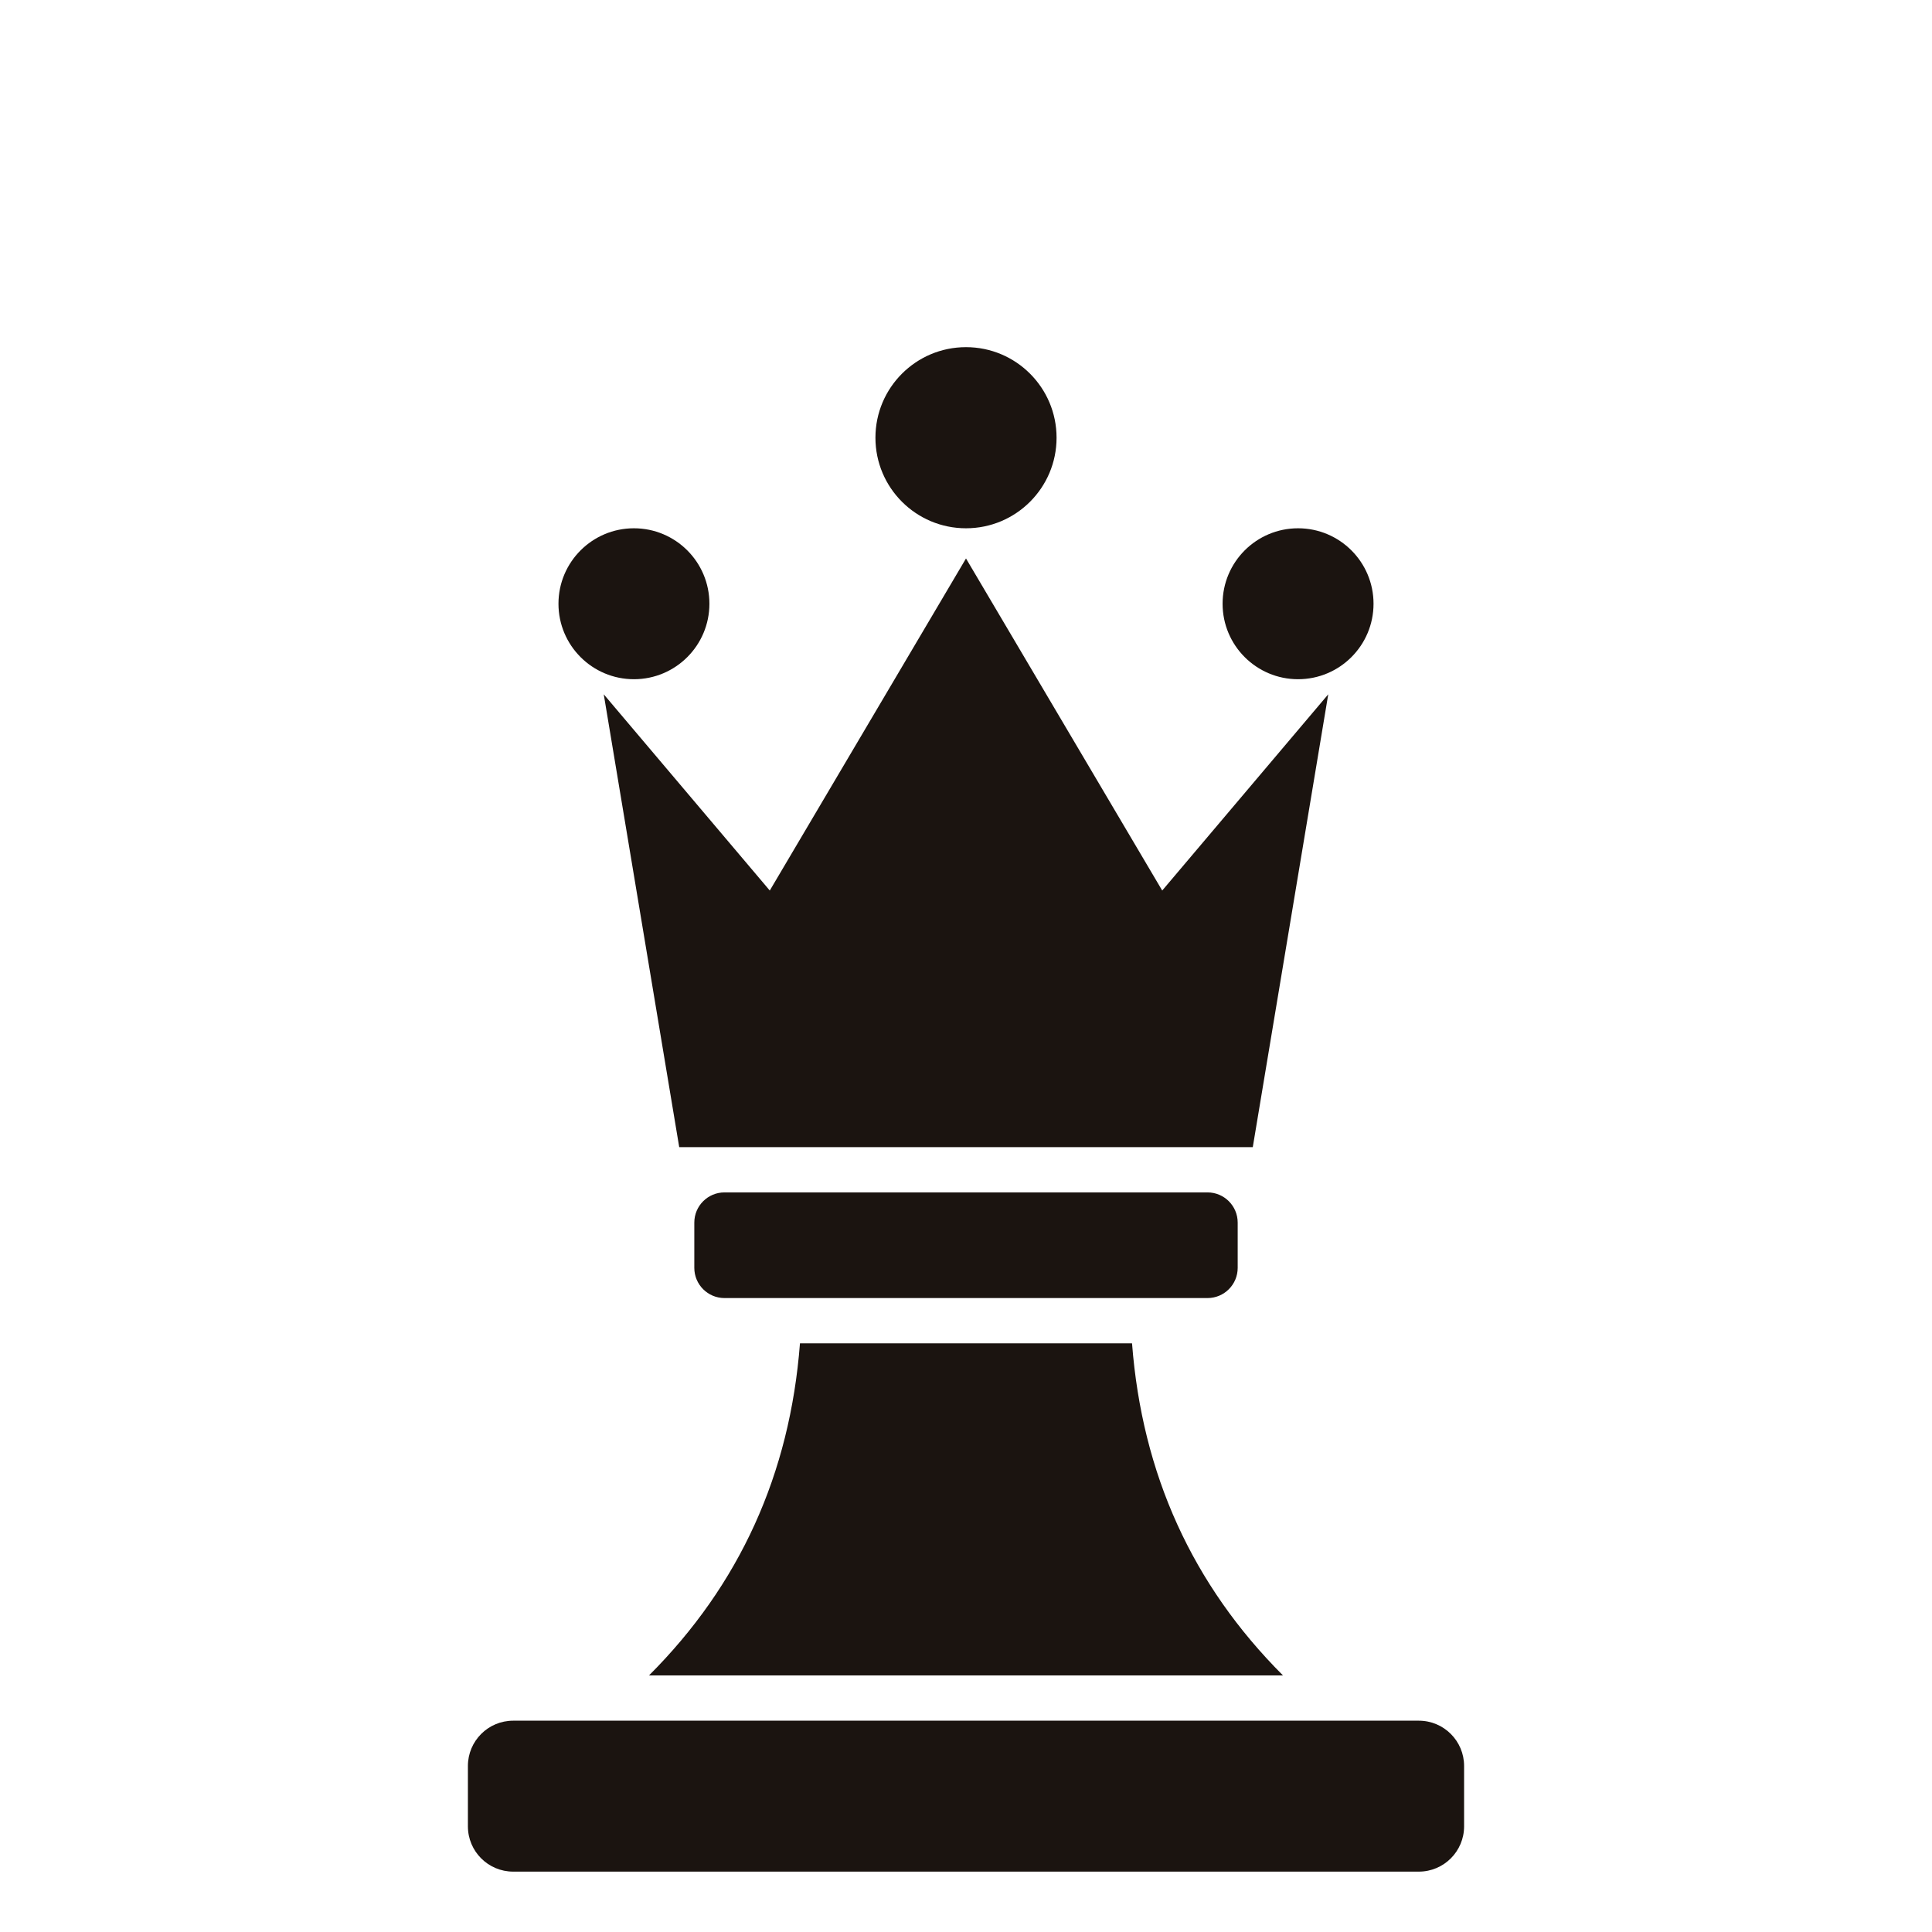
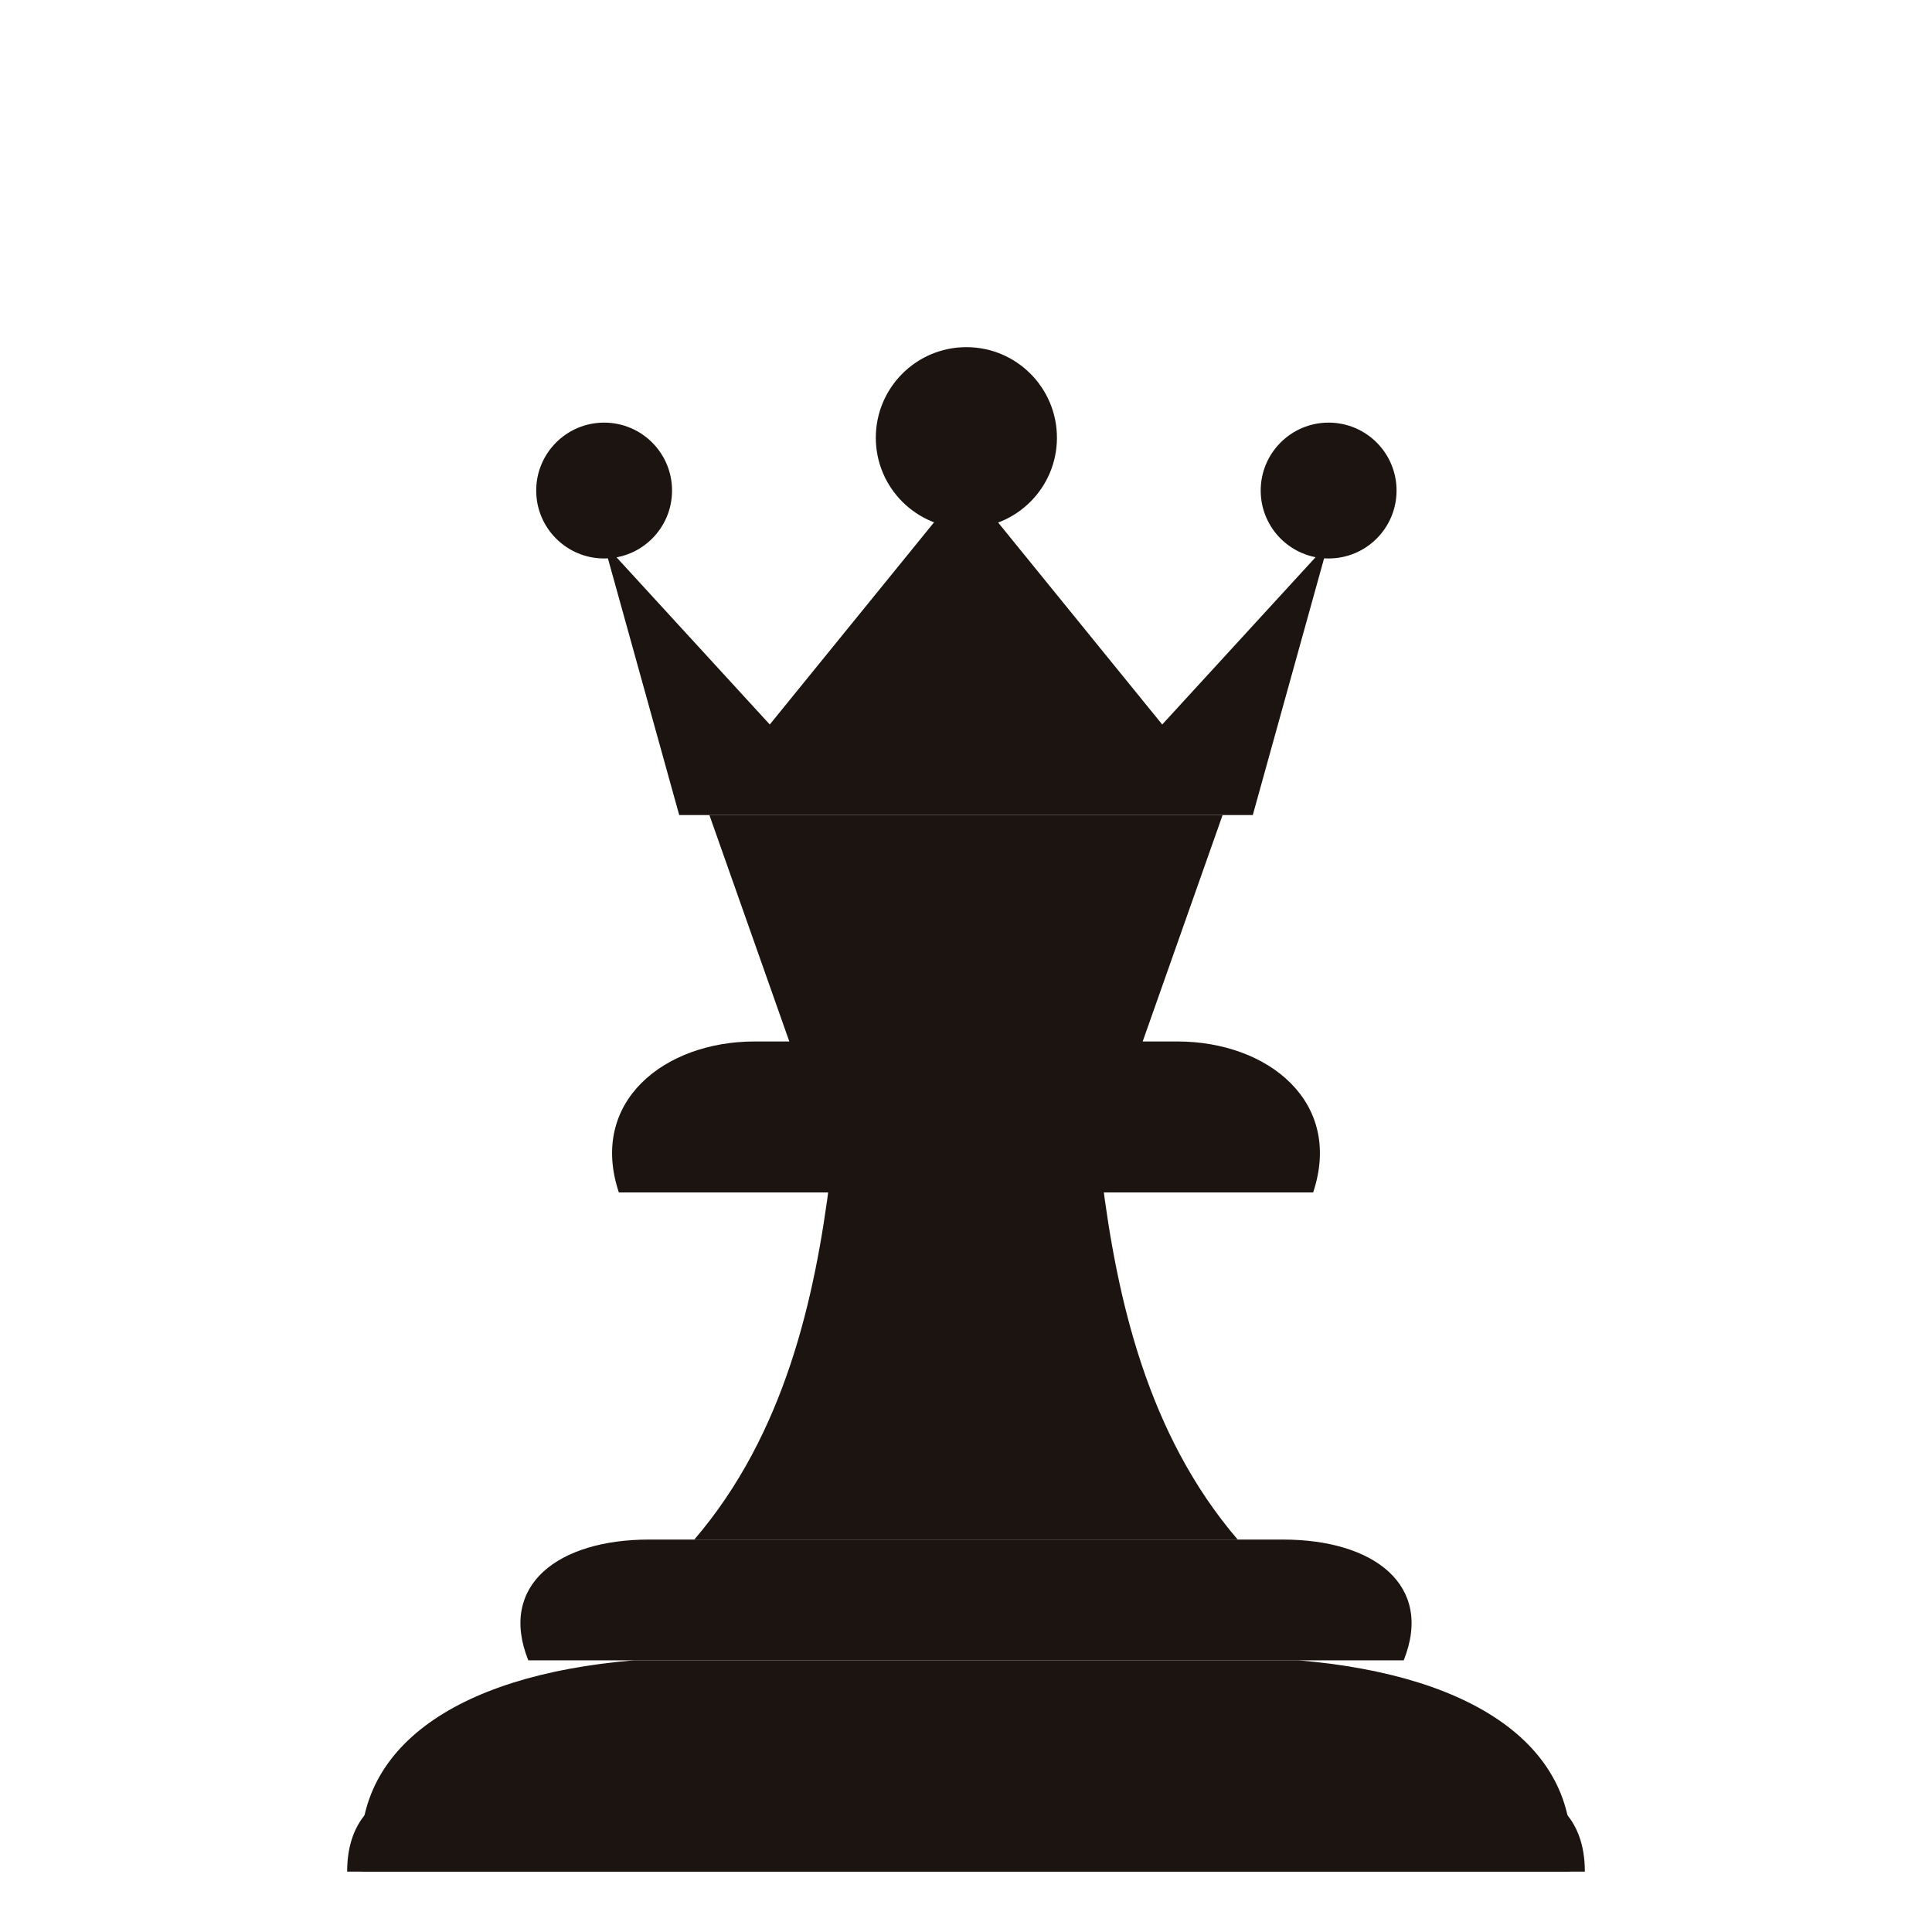
<svg xmlns="http://www.w3.org/2000/svg" viewBox="0 0 256 256" style="color: #1b1410">
  <style>.prism{fill:#f5b83d}</style>
  <g fill="currentColor">
-     <circle cx="128" cy="58" r="12" />
-     <circle cx="84" cy="80" r="10" />
-     <circle cx="172" cy="80" r="10" />
-     <path d="M80 92 L102 118 L128 74 L154 118 L176 92 L166 152 L90 152 Z" />
-     <rect x="92" y="158" width="72" height="14" rx="4" />
-     <path d="M106 178 L150 178 Q152 204 170 222 L86 222 Q104 204 106 178 Z" />
-     <rect x="62" y="228" width="132" height="20" rx="6" />
+     <path d="M48 248 C 46 232 60 222 84 220 L 172 220 C 196 222 210 232 208 248 Z" fill-rule="evenodd" />
+     <path d="M46 248 C 46 241 50 237 58 236 L 198 236 C 206 237 210 241 210 248 Z" fill-rule="evenodd" />
+     <path d="M70 220 C 66 210 74 204 86 204 L 170 204 C 182 204 190 210 186 220 Z" fill-rule="evenodd" />
+     <path d="M92 204 C 104 190 108 172 110 156 L 146 156 C 148 172 152 190 164 204 Z" fill-rule="evenodd" />
+     <path d="M82 158 C 78 146 88 138 100 138 L 156 138 C 168 138 178 146 174 158 Z" fill-rule="evenodd" />
+     <path d="M106 142 L150 142 L162 108 L94 108 Z" fill-rule="evenodd" />
+     <path d="M80 72 L102 96 L128 64 L154 96 L176 72 L166 108 L90 108 Z" fill-rule="evenodd" />
+     <path d="M128 46 a12 12 0 1 0 0.1 0 Z" fill-rule="evenodd" />
+     <path d="M80 56 a9 9 0 1 0 0.1 0 Z" fill-rule="evenodd" />
+     <path d="M176 56 a9 9 0 1 0 0.1 0 Z" fill-rule="evenodd" />
  </g>
</svg>
